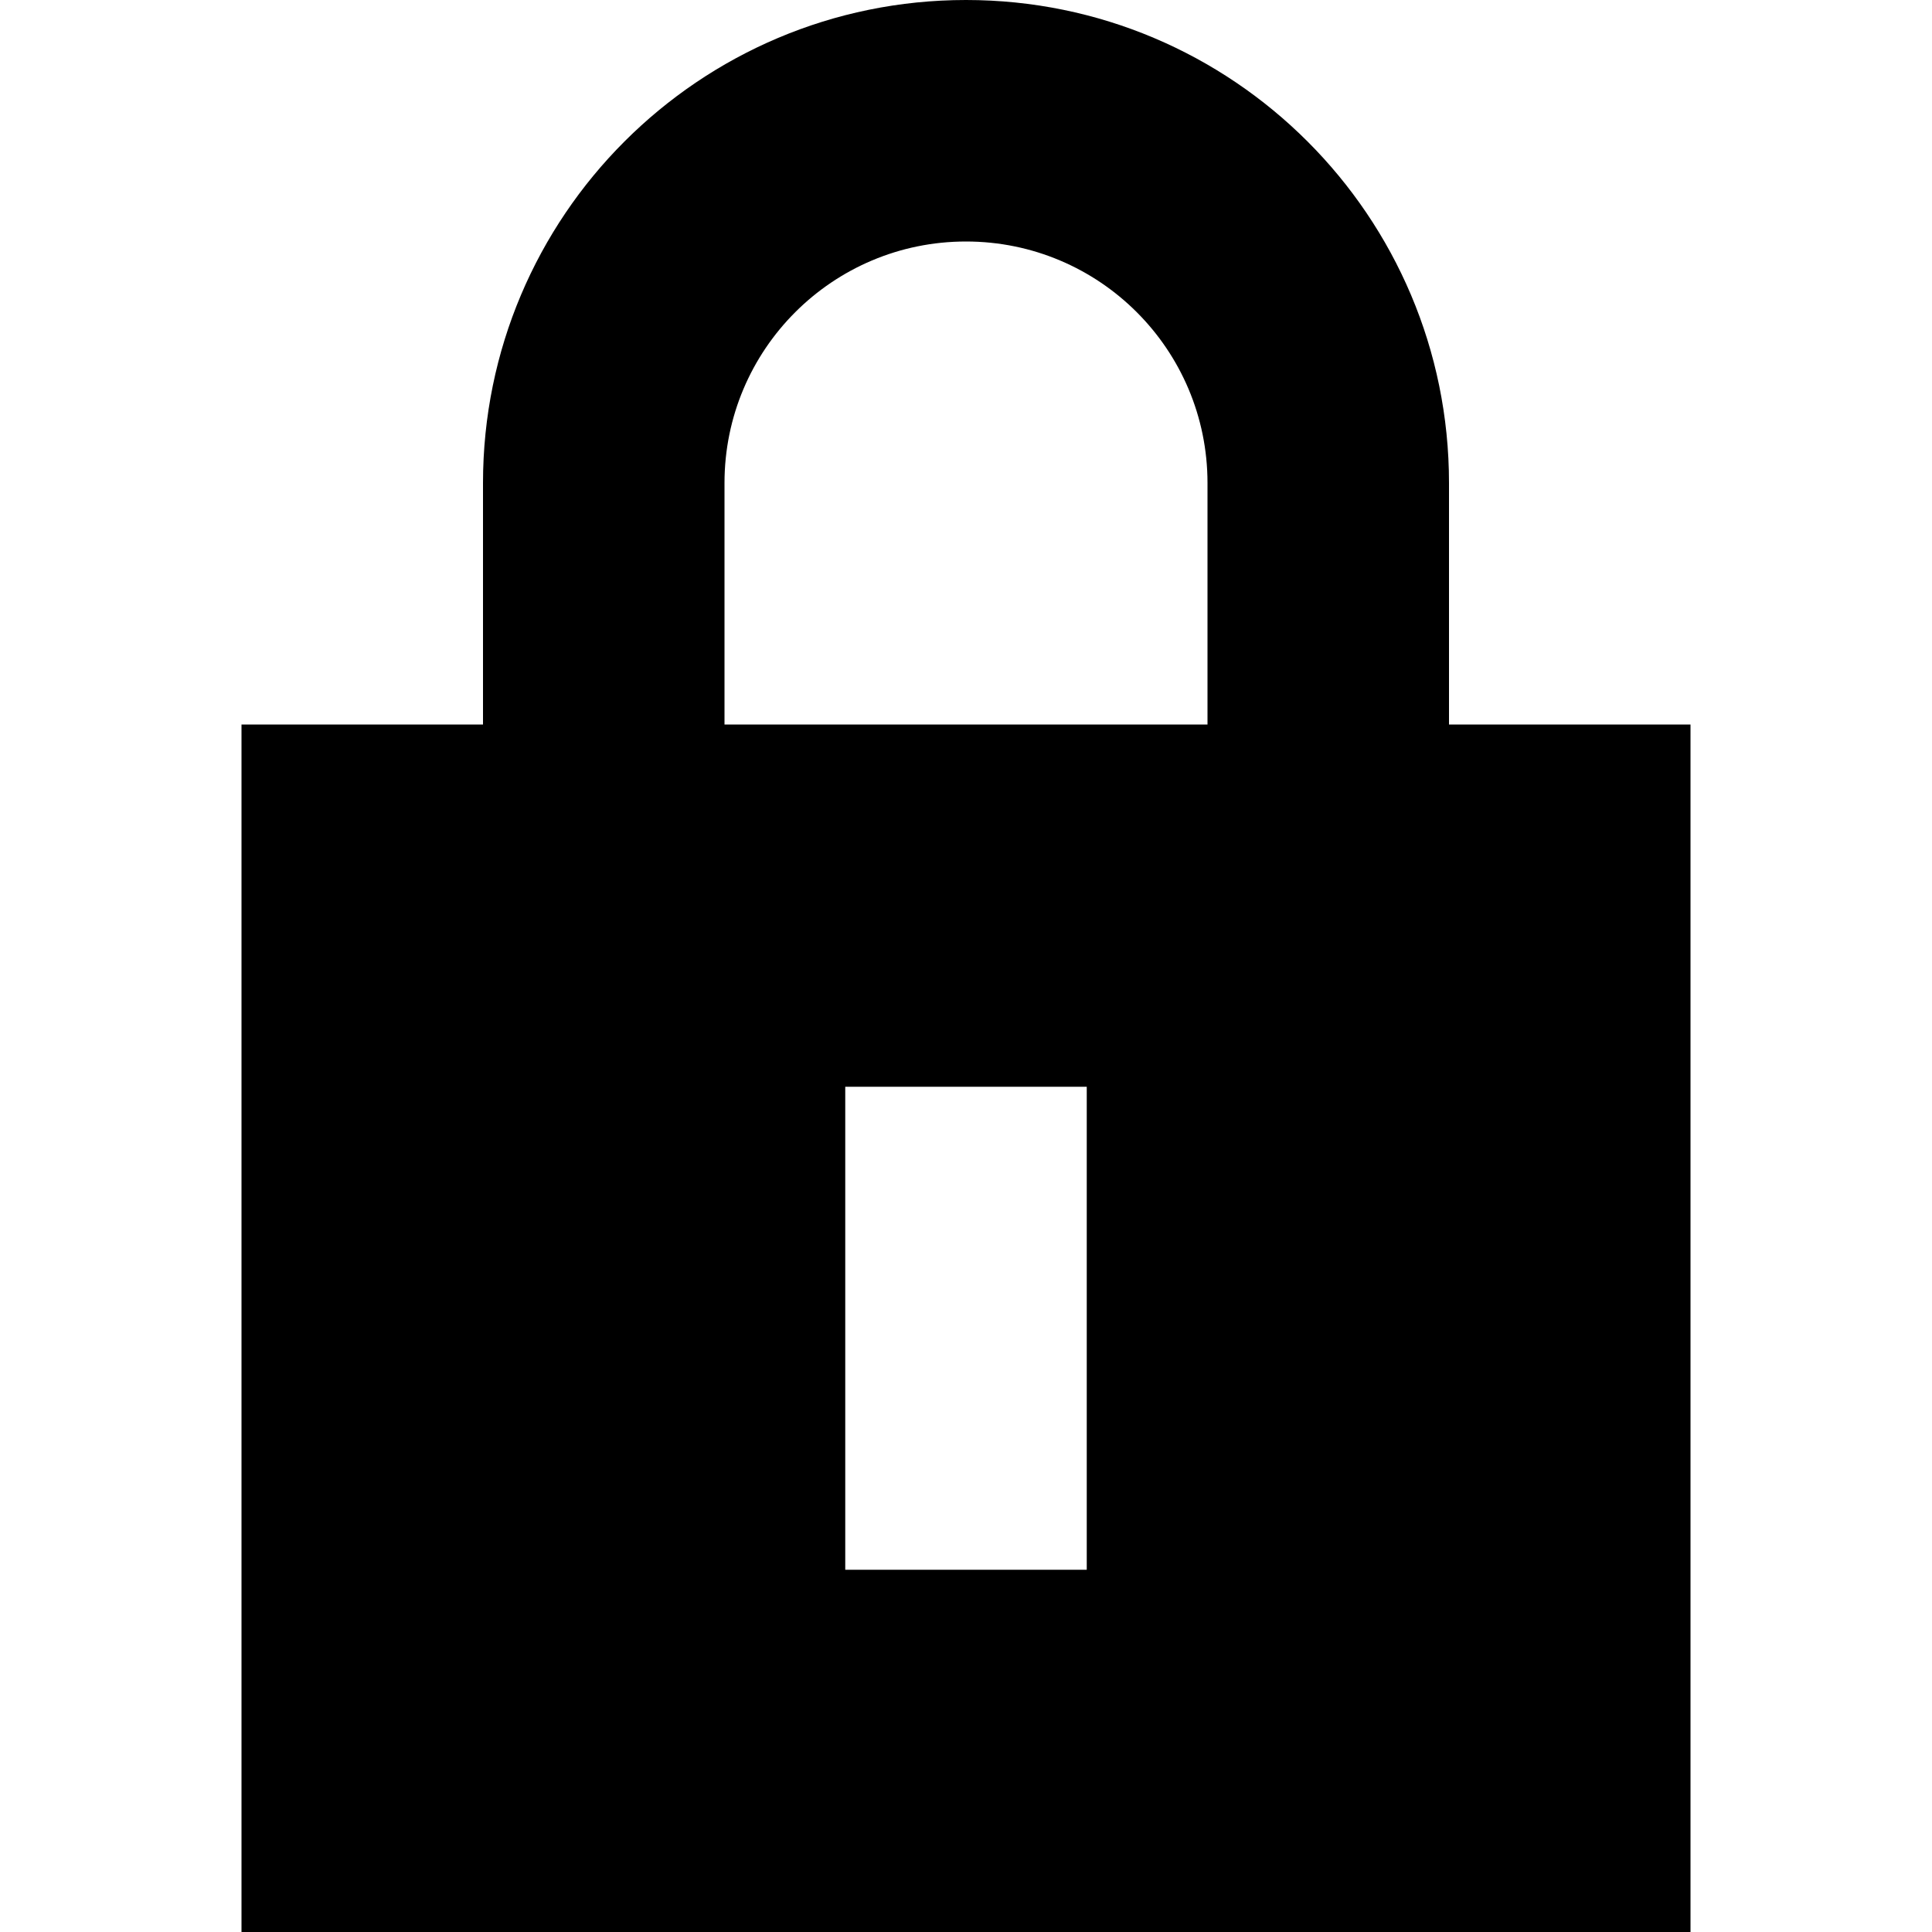
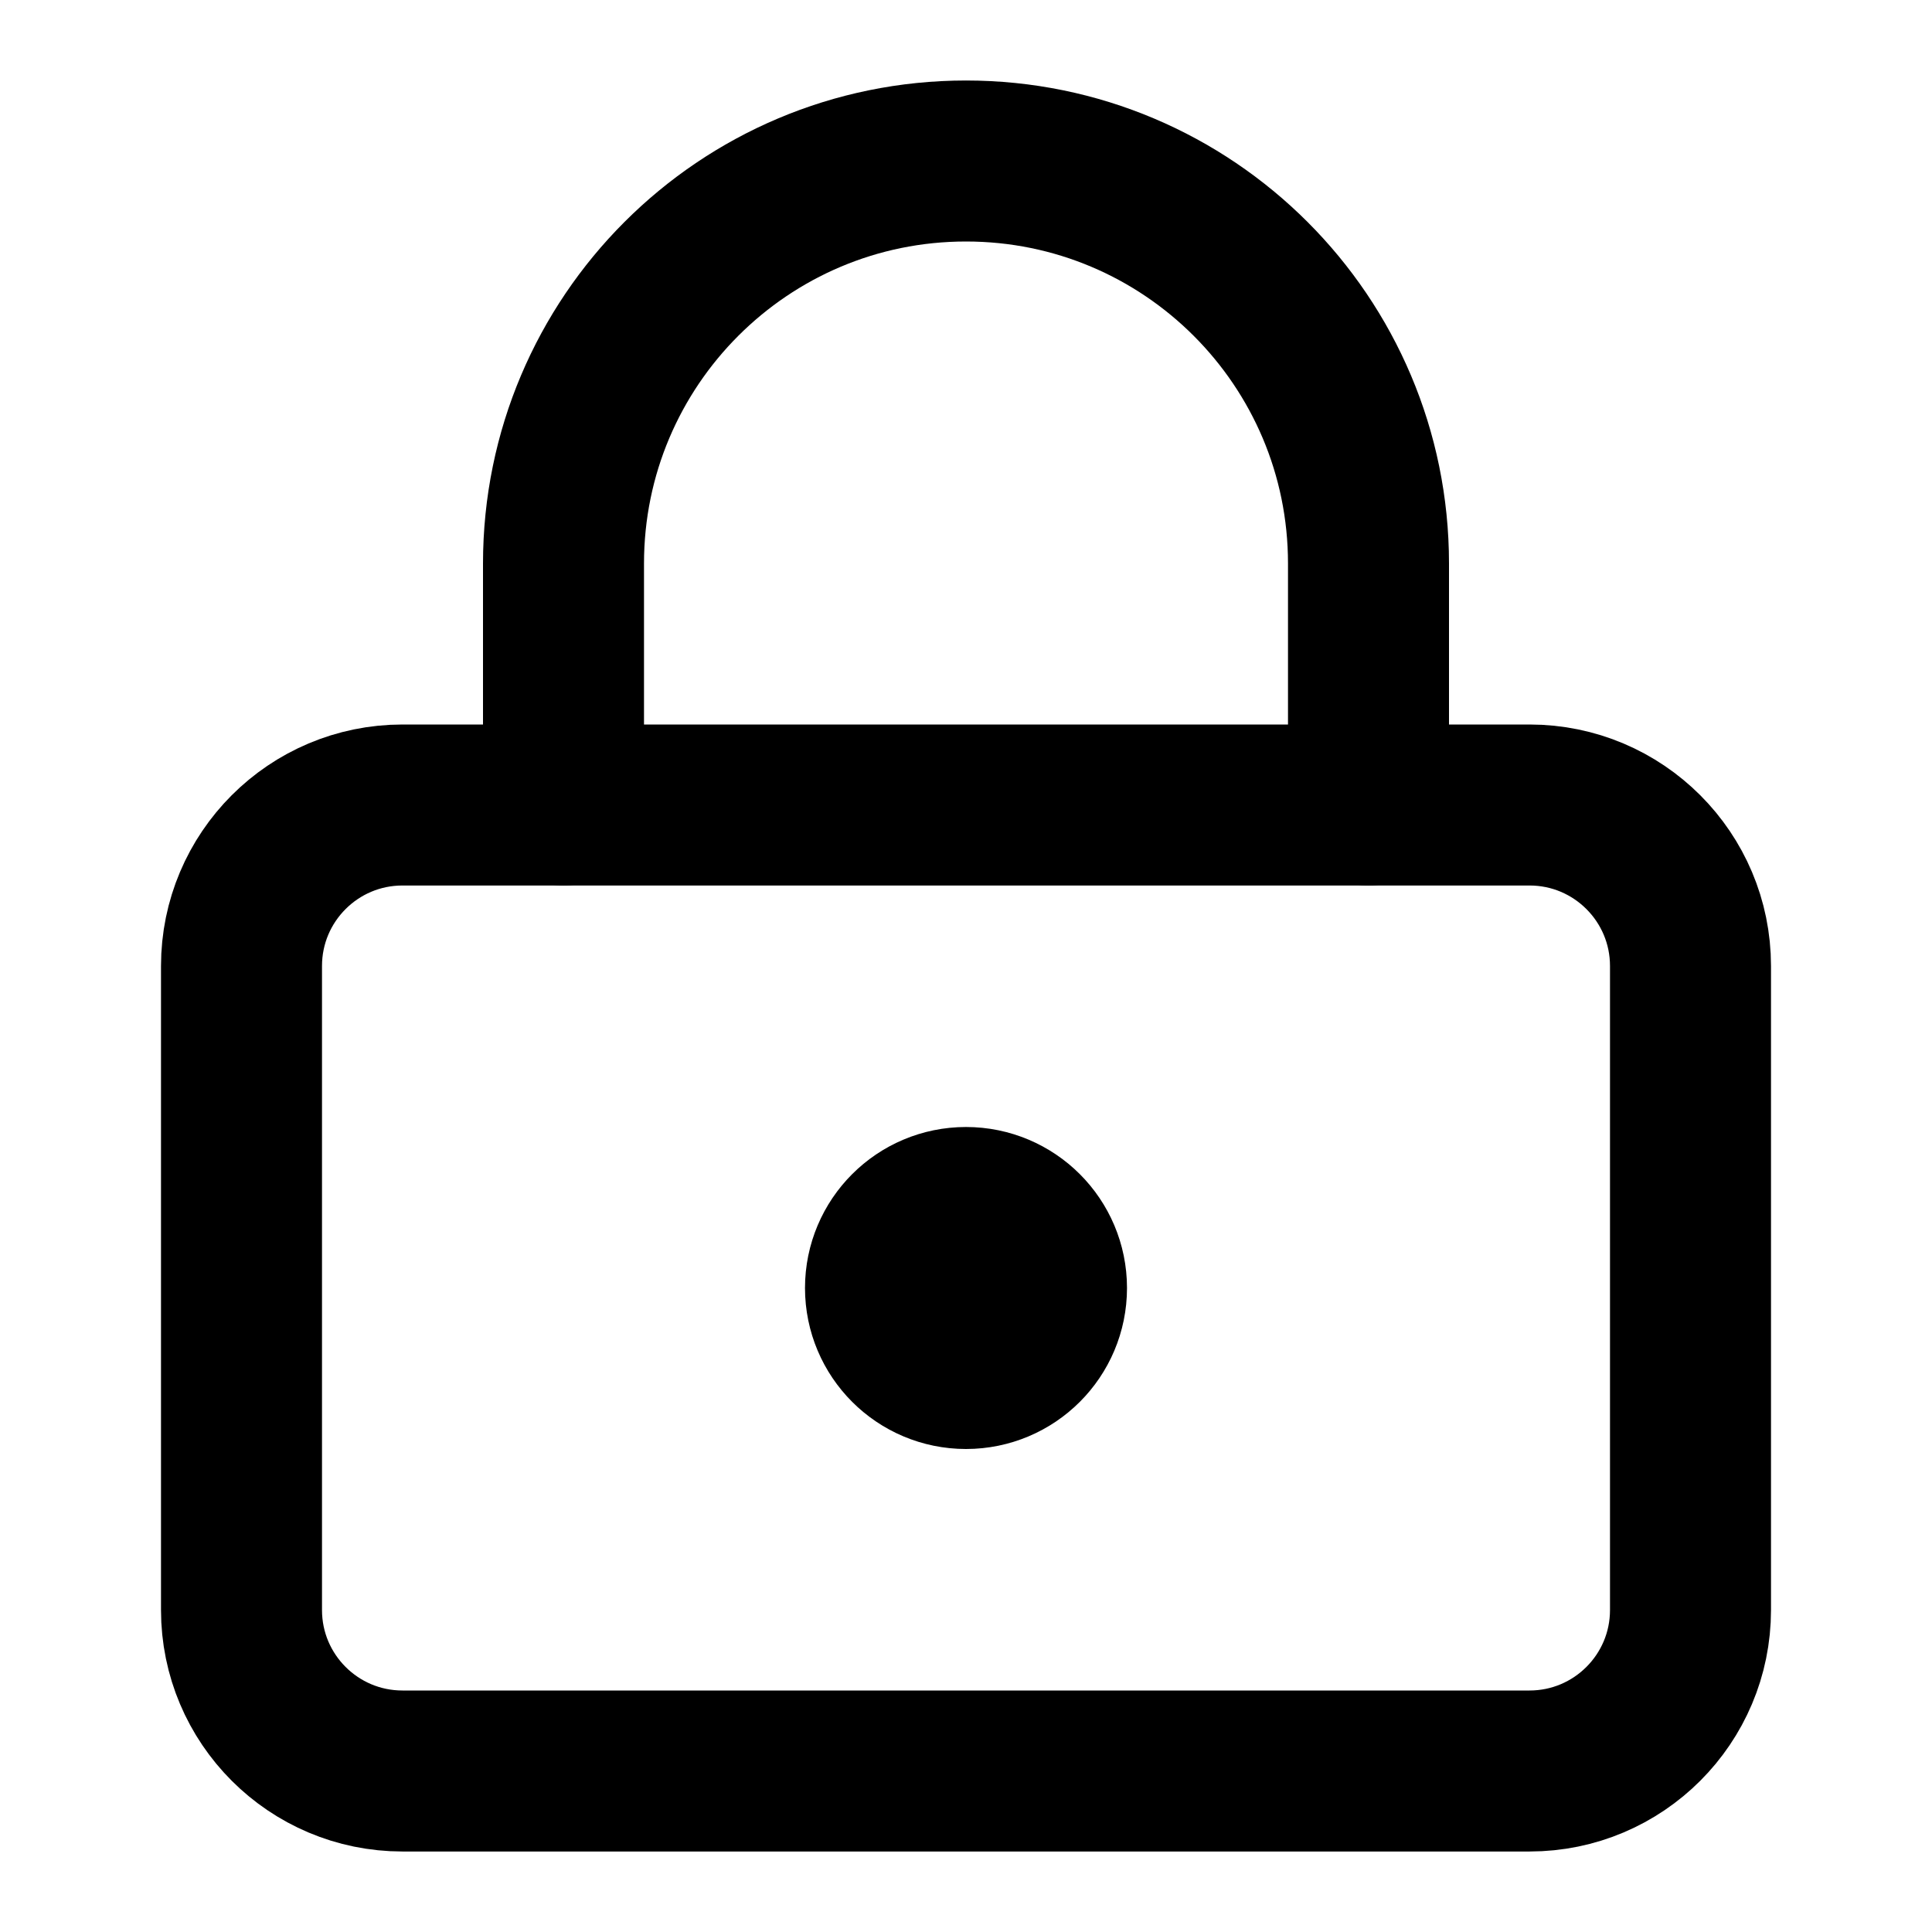
- <svg xmlns="http://www.w3.org/2000/svg" width="800px" height="800px" viewBox="0 0 16 16" fill="none">
-   <path fill-rule="evenodd" clip-rule="evenodd" d="M4 6V4C4 1.791 5.791 0 8 0C10.209 0 12 1.791 12 4V6H14V16H2V6H4ZM6 4C6 2.895 6.895 2 8 2C9.105 2 10 2.895 10 4V6H6V4ZM7 13V9H9V13H7Z" fill="#000000" />
+ <svg xmlns="http://www.w3.org/2000/svg" width="24" height="24" viewBox="0 0 24 24" fill="none" stroke="currentColor" stroke-width="2" stroke-linecap="round" stroke-linejoin="round">
+   <circle cx="12" cy="16" r="1" />
+   <rect x="3" y="10" width="18" height="12" rx="2" />
+   <path d="M7 10V7a5 5 0 0 1 10 0v3" />
</svg>
